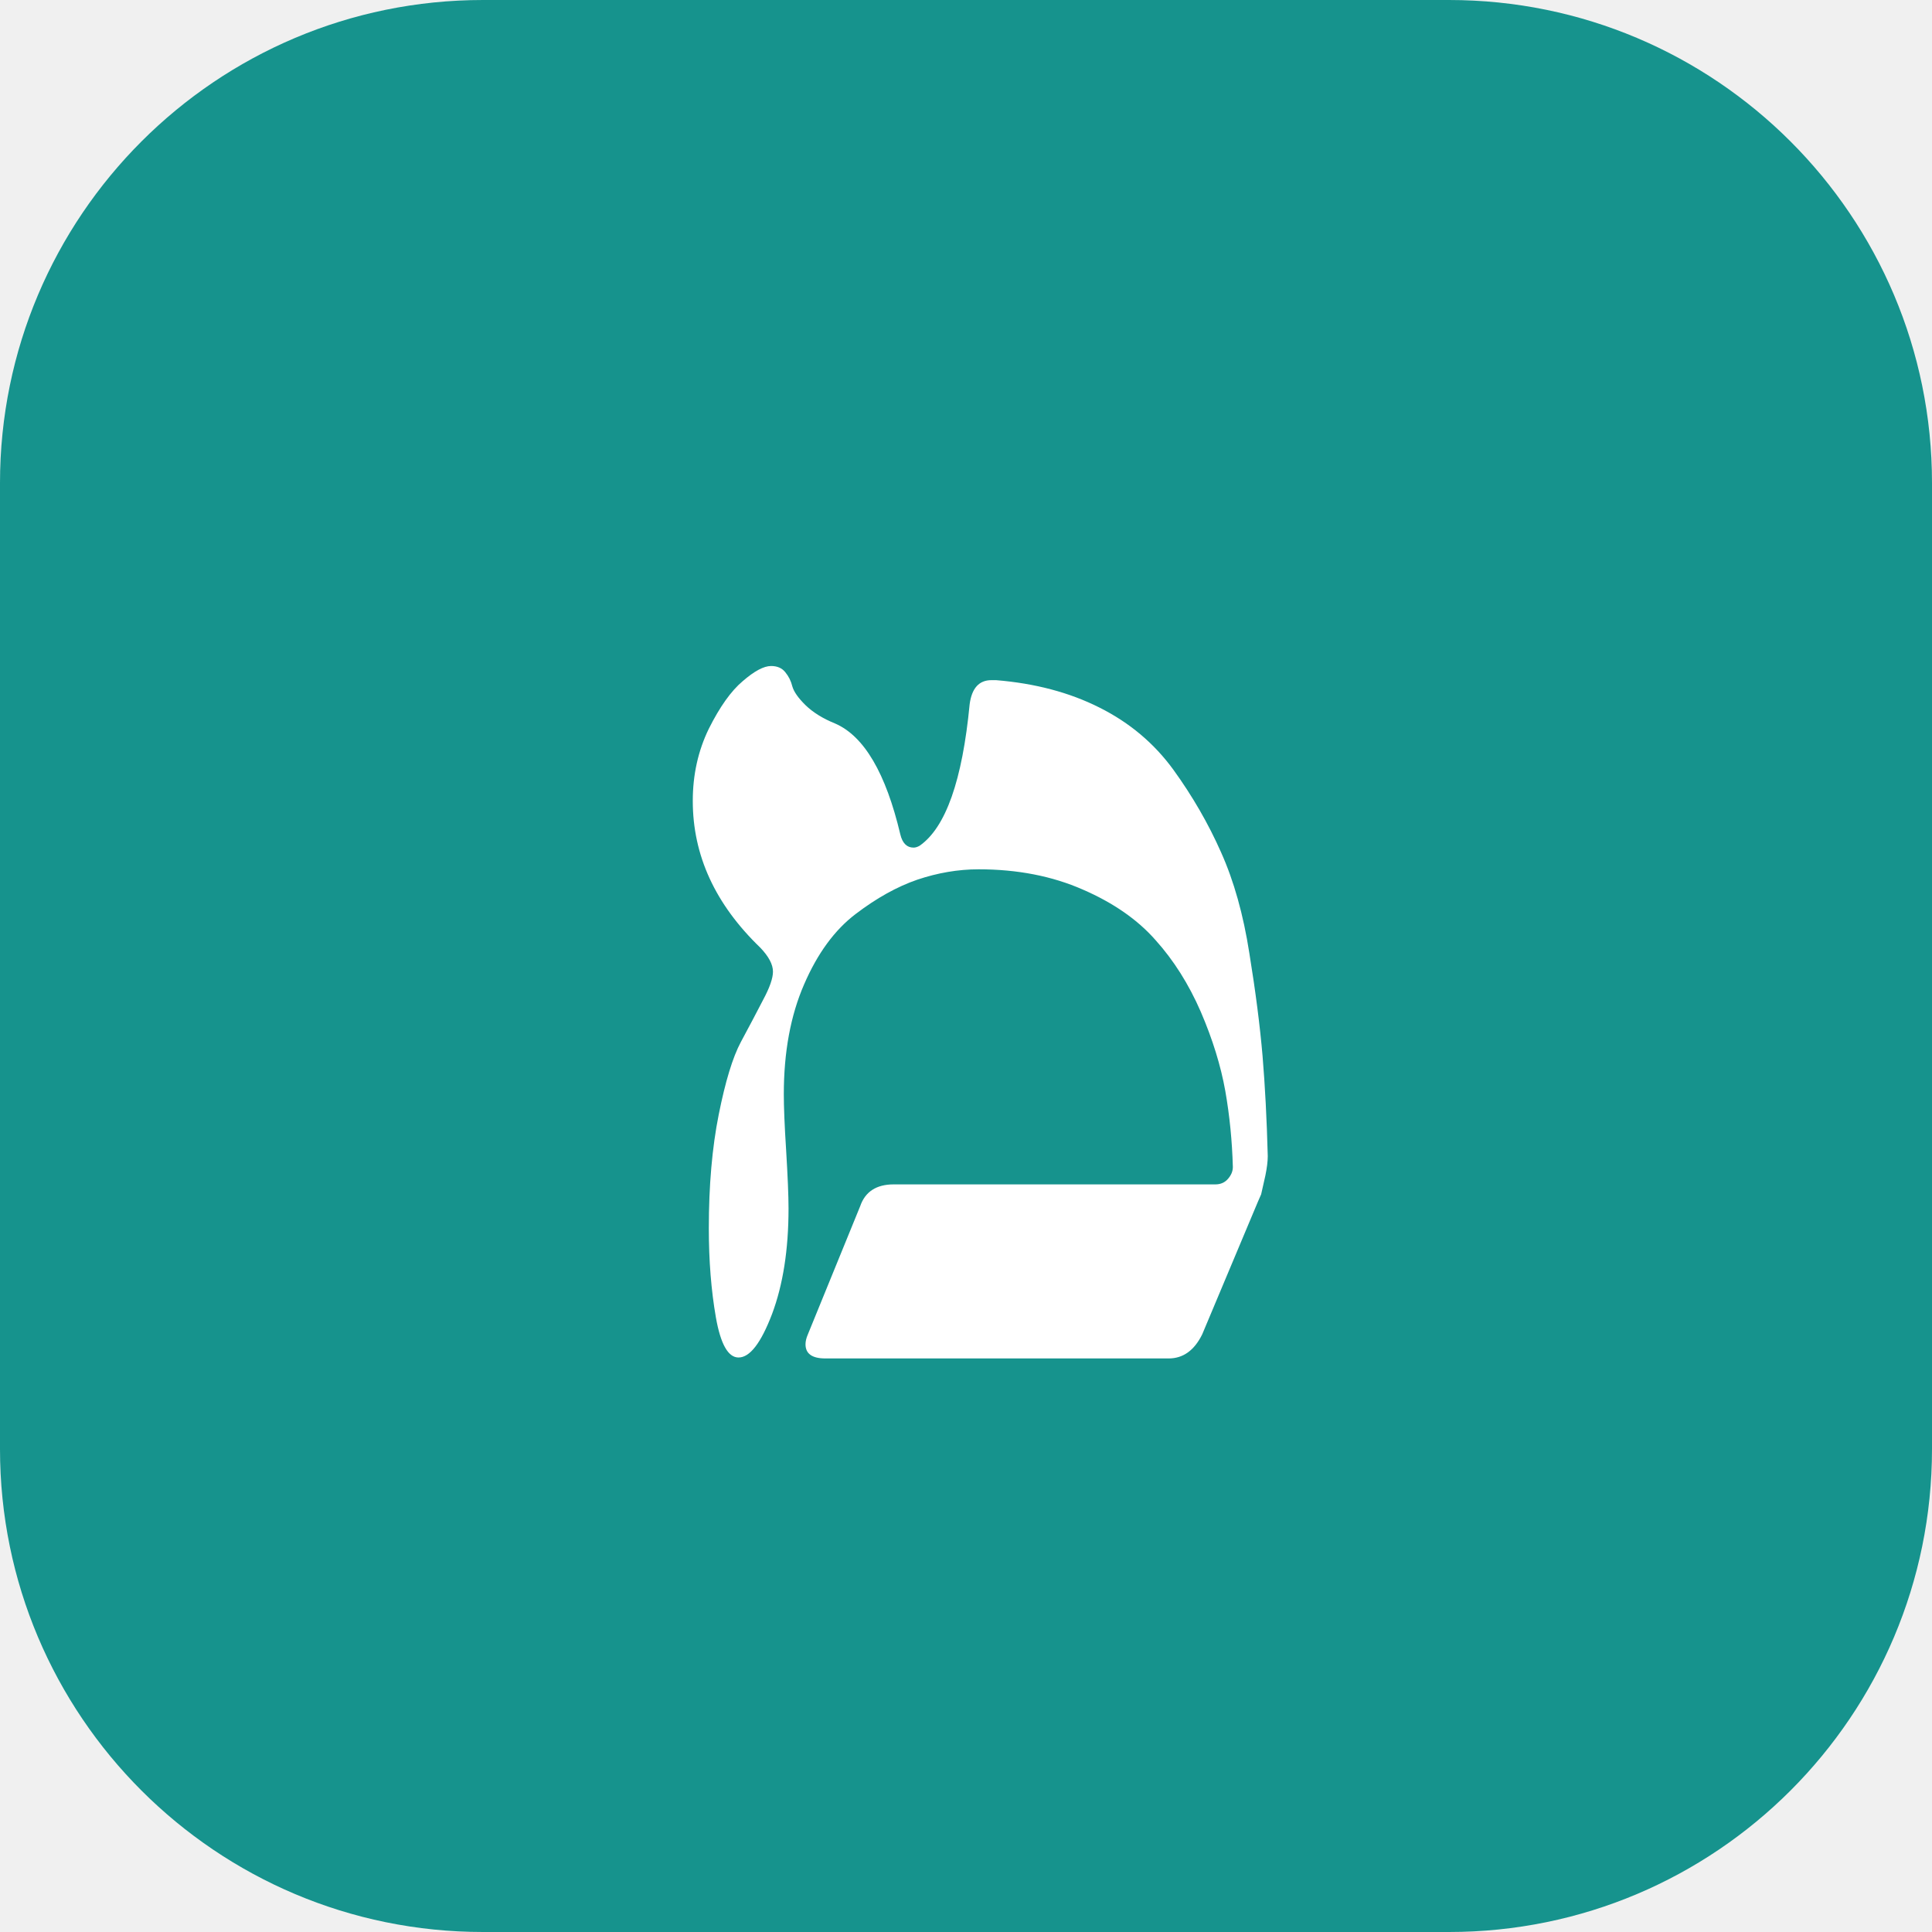
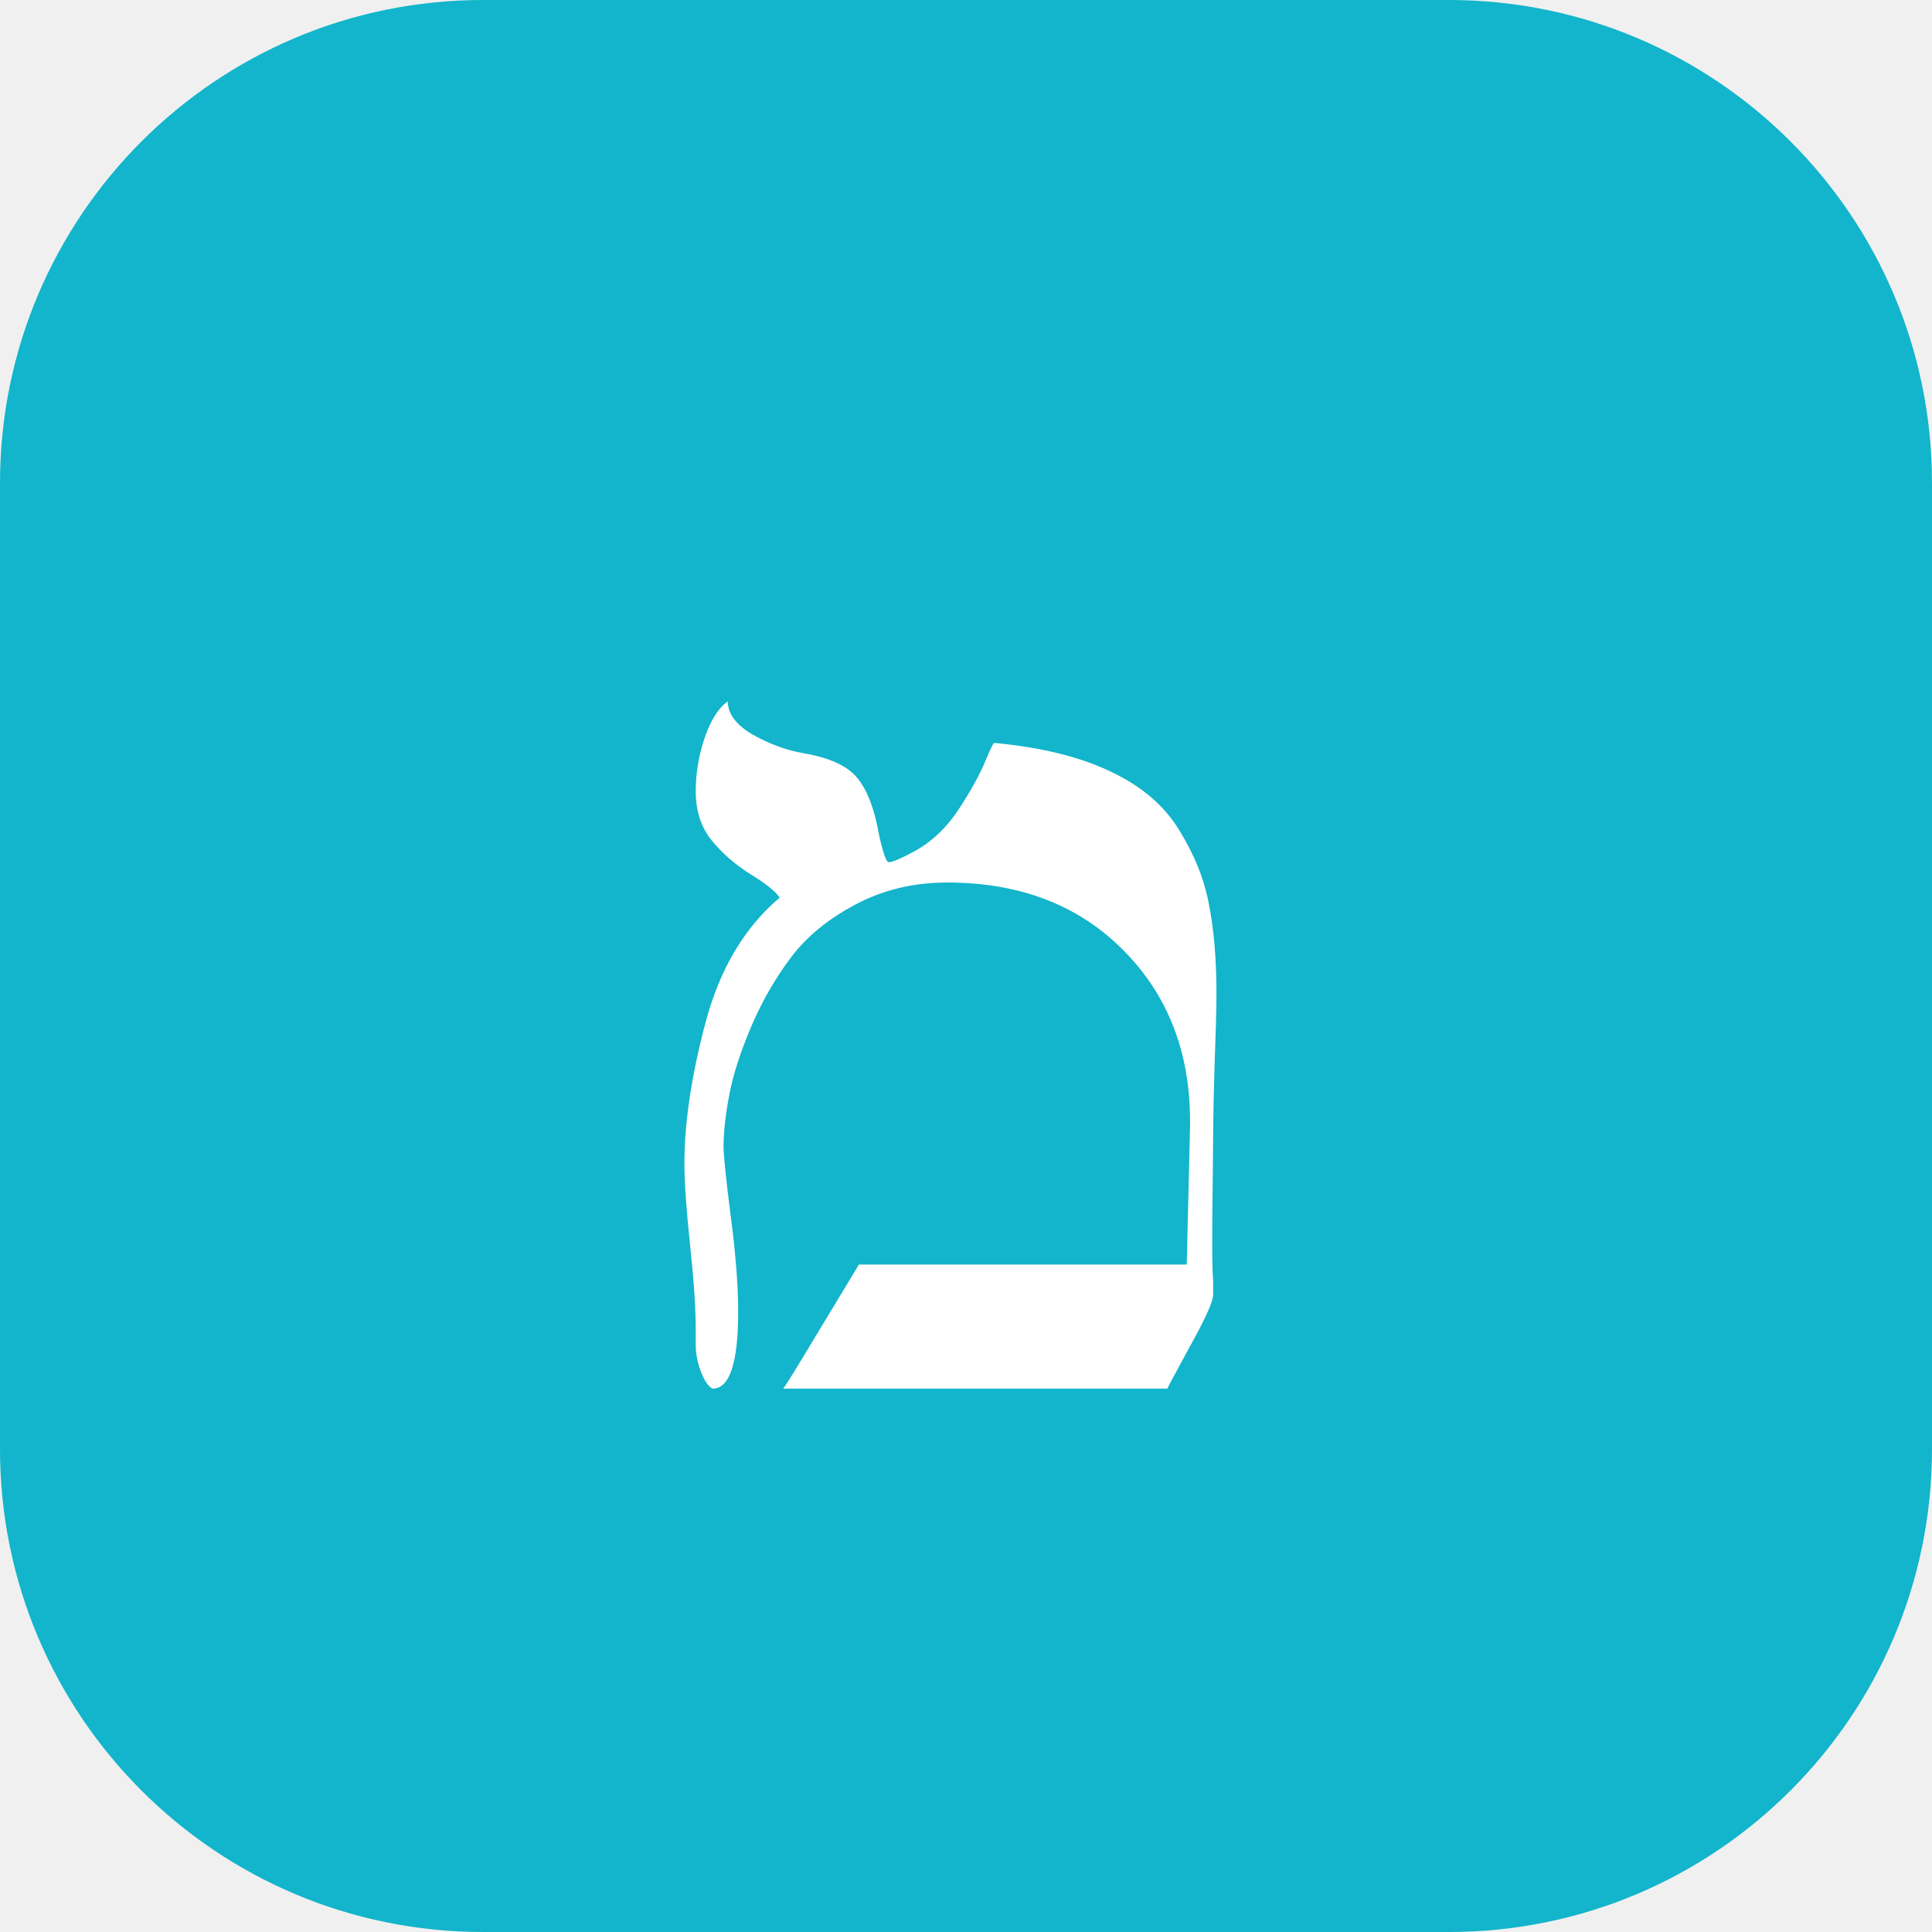
<svg xmlns="http://www.w3.org/2000/svg" viewBox="0 0 64 64">
-   <rect width="64" height="64" rx="16" fill="#16938d" />
-   <text x="32" y="45" font-size="36" text-anchor="middle" fill="#fff" font-family="'David Libre',Georgia,serif" font-weight="700">מ</text>
+   <rect width="64" height="64" rx="16" fill="#12B5CB" />
+   <text x="32" y="46" font-size="38" text-anchor="middle" fill="#fff" font-family="'Suez One',Georgia,serif">מ</text>
</svg>
